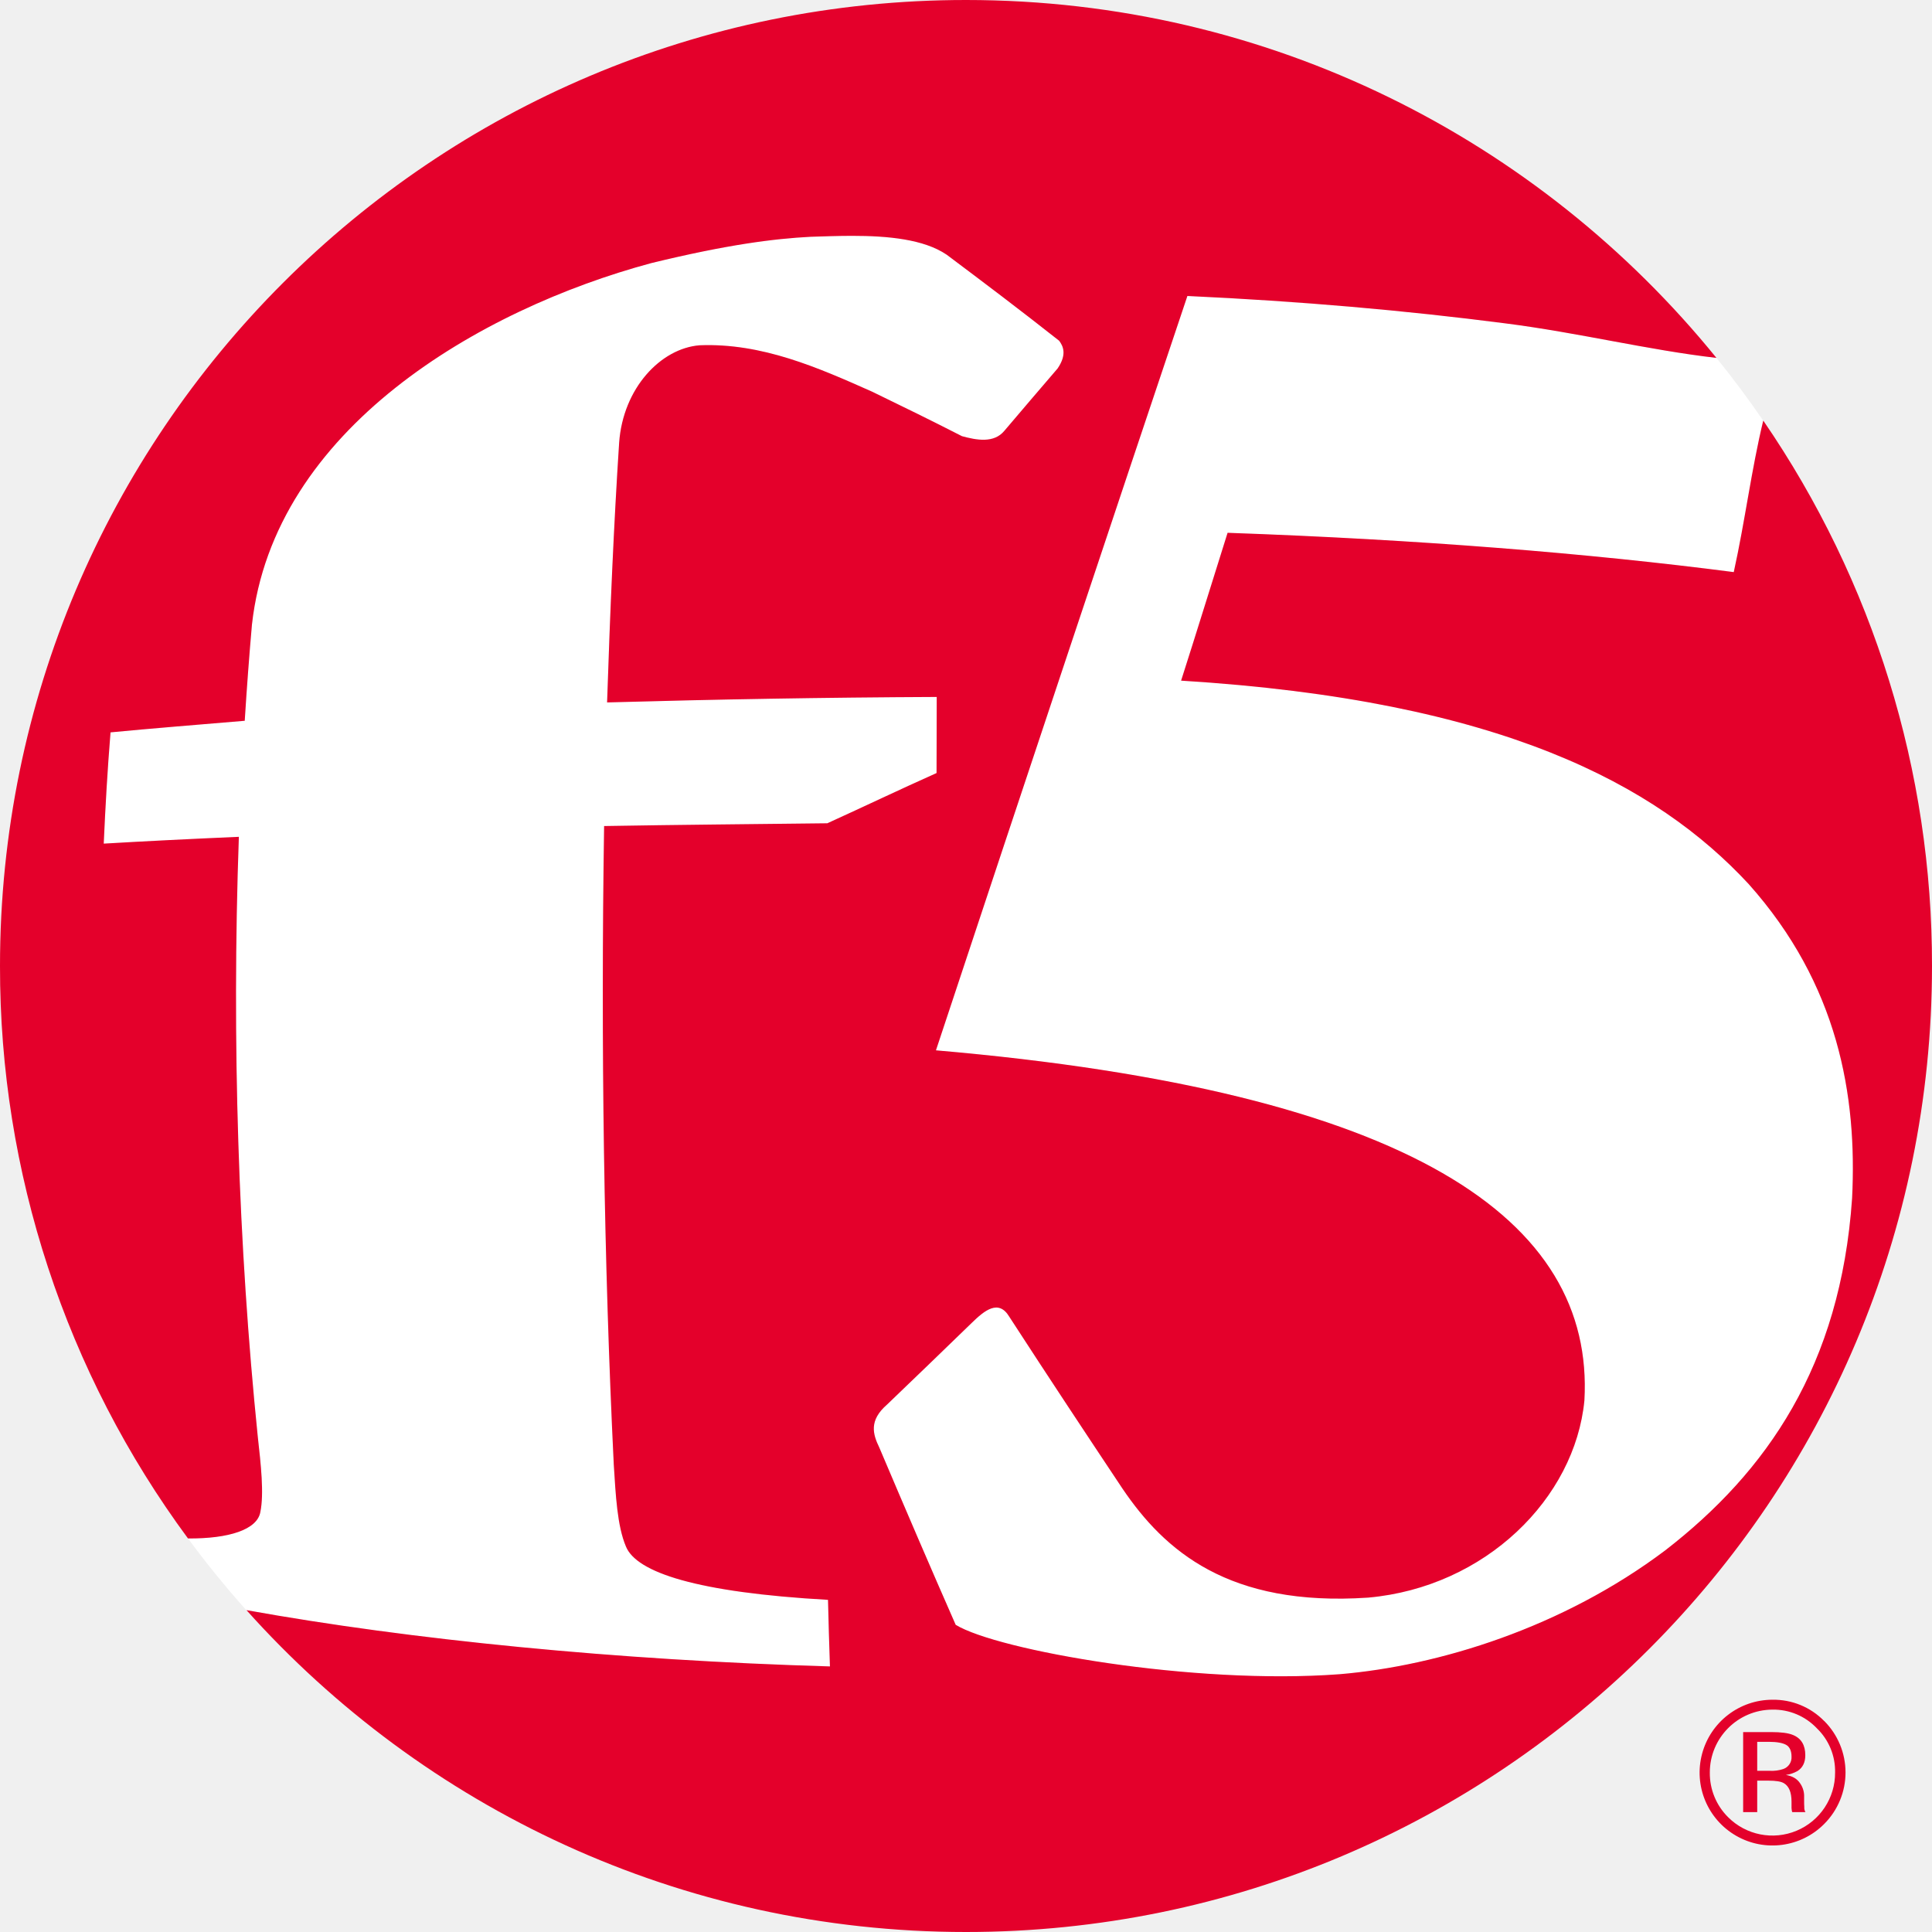
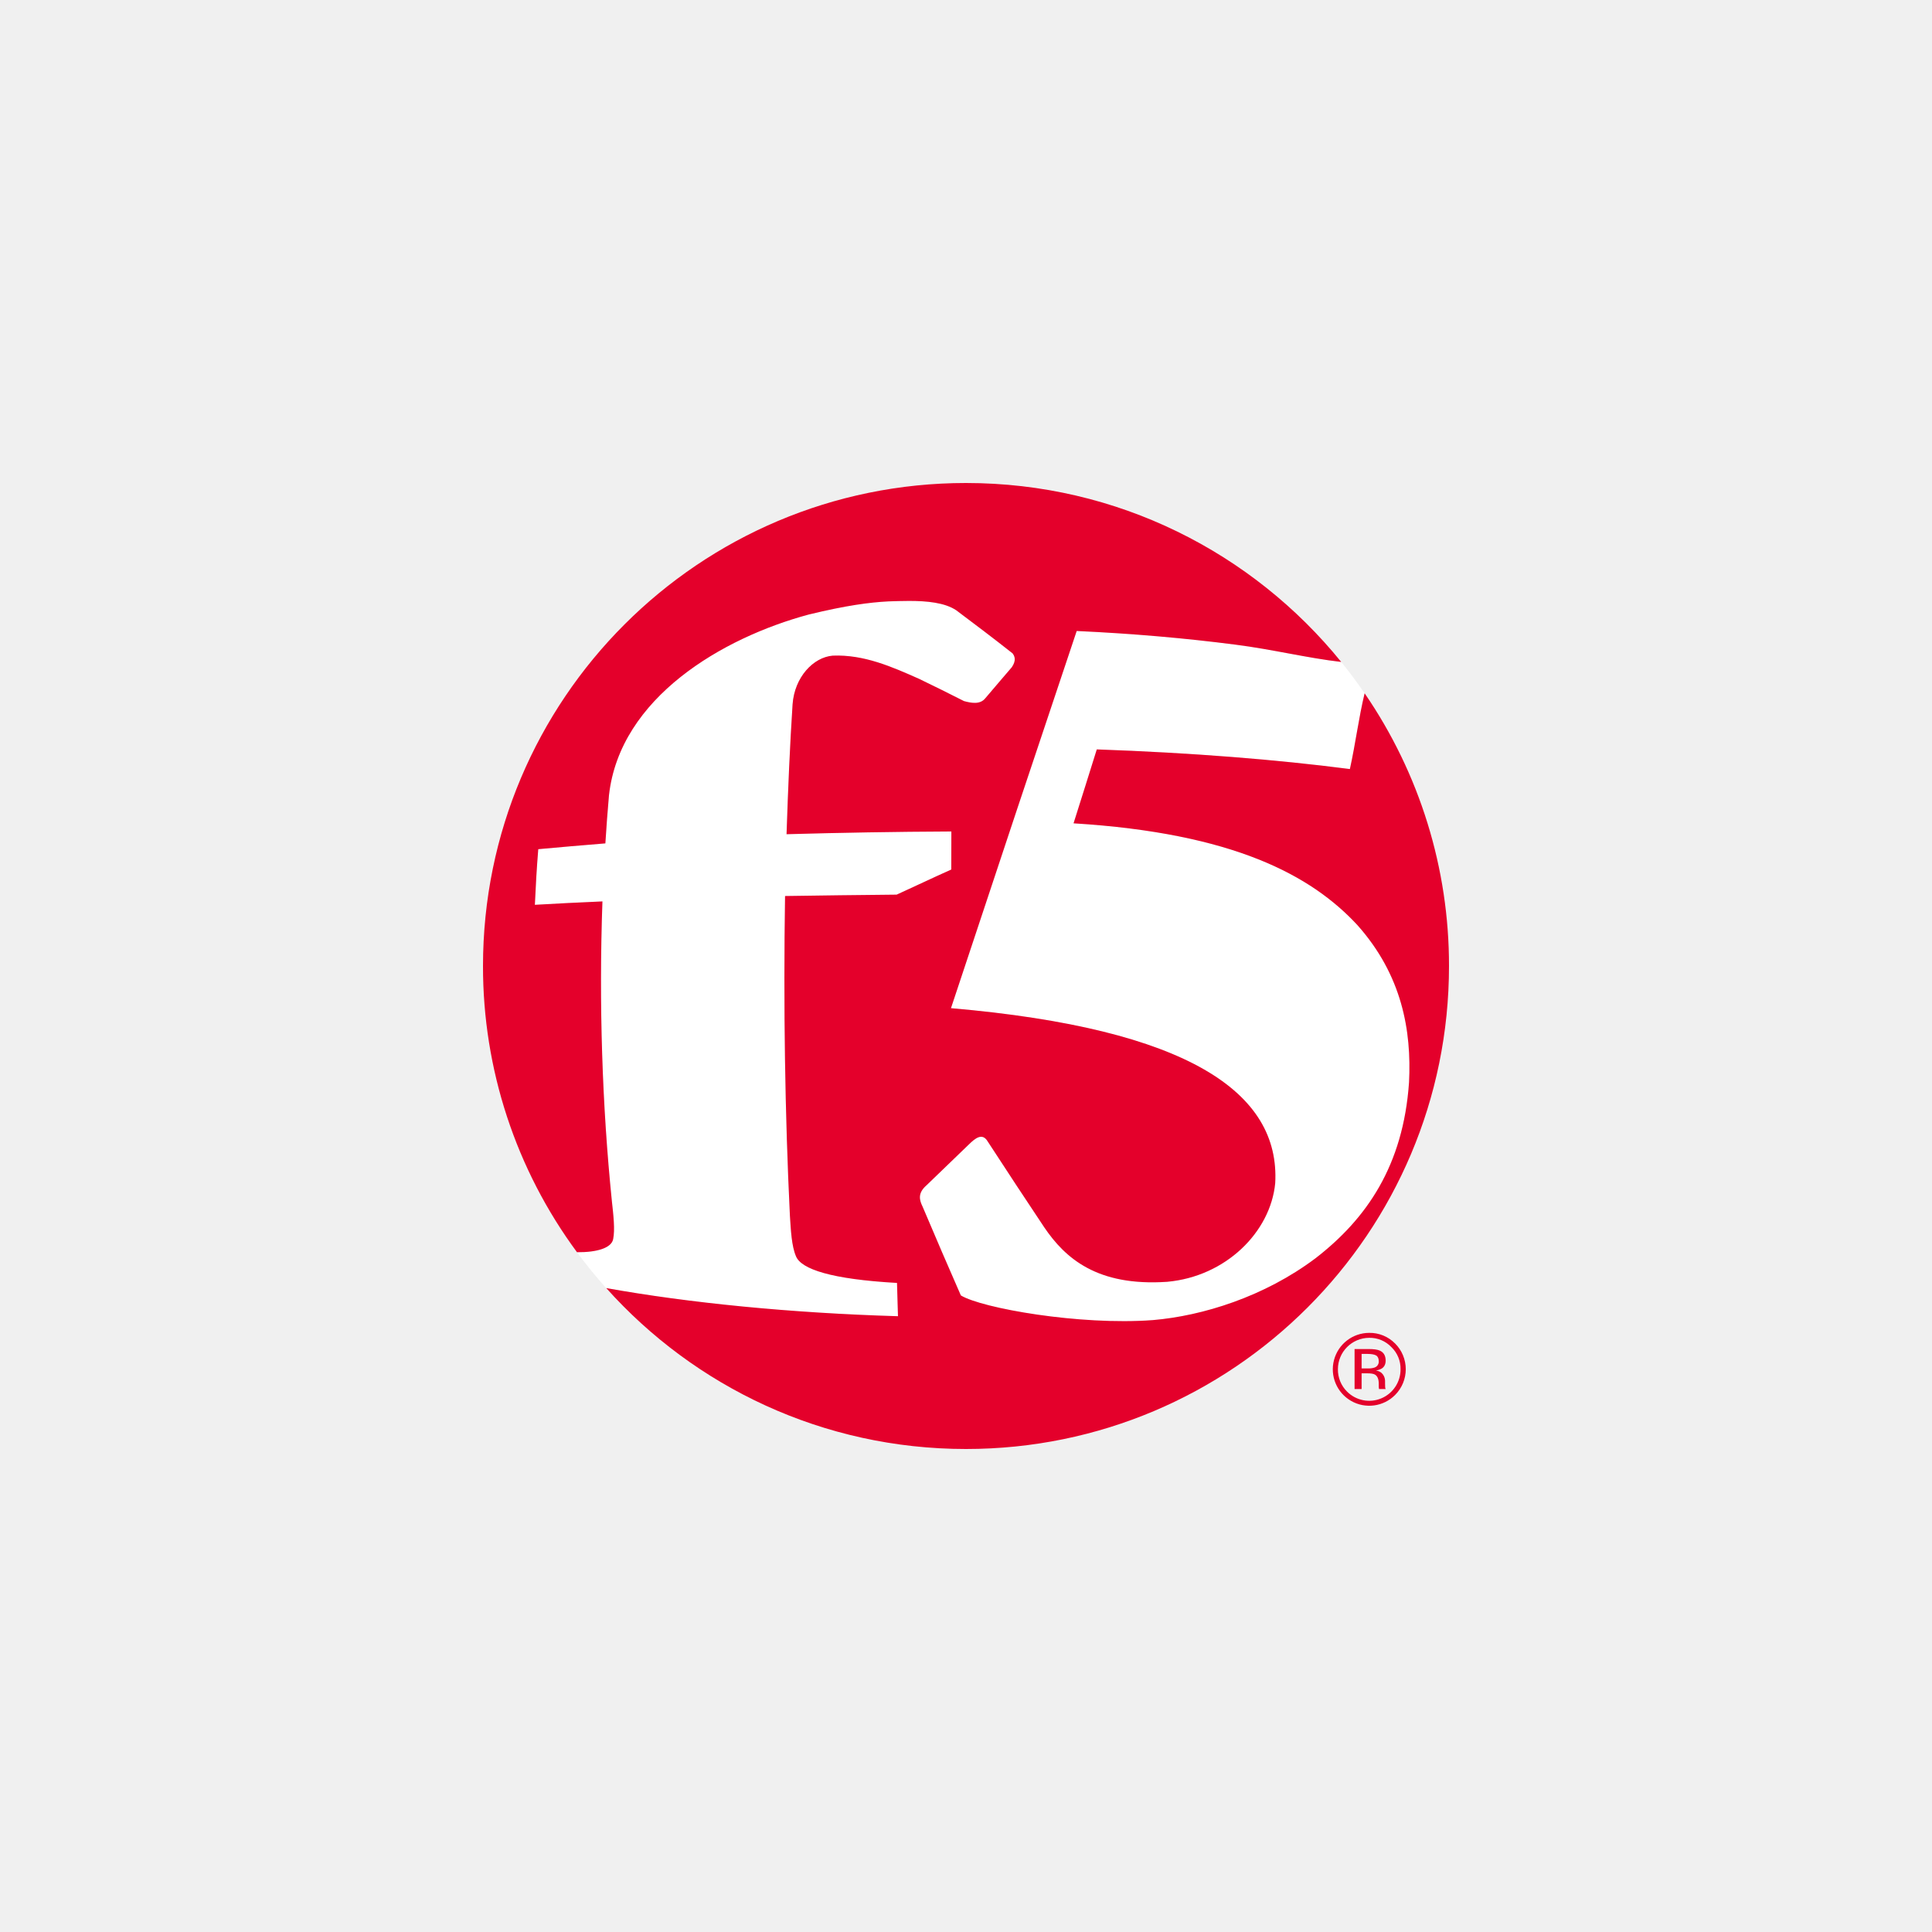
- <svg xmlns="http://www.w3.org/2000/svg" viewBox="0 0 1000 1000">
-   <defs>
-     <style>.cls-1{fill:#e4002b;}.cls-2{fill:#fff;}.cls-3{fill:#e2183d;}</style>
-   </defs>
-   <g id="Layer_2" data-name="Layer 2">
-     <g id="Layer_1-2" data-name="Layer 1">
+ <svg xmlns="http://www.w3.org/2000/svg" width="1000" height="1000" viewBox="0 0 1000 1000">
+   <g id="Layer2">
+     <g id="Layer1-2">
      <g id="f5-logo-rgb">
        <g id="Logo-black-and-white">
-           <path class="cls-1" d="M940.37,894.53a30.85,30.85,0,0,1,9.47,22.94,32.43,32.43,0,0,1-55.4,23.08A32,32,0,0,1,885,917.47a32.54,32.54,0,0,1,32.37-32.57A30.88,30.88,0,0,1,940.37,894.53Zm3.81-3.75a36.65,36.65,0,0,0-26.8-11,37.72,37.72,0,1,0,26.8,64.32,37.71,37.71,0,0,0,0-53.36ZM923,915.65a18.8,18.8,0,0,1-6.93.92h-6.54v-15h6.23c4,0,7,.57,8.77,1.58s2.76,3.07,2.76,6A6.38,6.38,0,0,1,923,915.65Zm-20.75,22.29h7.28V921.66h5.77c3.82,0,6.56.4,8.11,1.36,2.57,1.54,3.88,4.72,3.88,9.48v3.33l.14,1.25a2.91,2.91,0,0,1,.11.5c0,.2.06.27.19.36h6.76l-.24-.48a4.42,4.42,0,0,1-.35-2.11c-.09-1.14-.09-2.15-.09-3.07v-3.07a11.52,11.52,0,0,0-2.26-6.43c-1.54-2.21-3.95-3.51-7.19-4.08a17,17,0,0,0,6-2c2.77-1.75,4.06-4.56,4.06-8.2,0-5.18-2.06-8.73-6.4-10.49-2.39-1-6.14-1.49-11.3-1.49H902.25Z" />
-           <path class="cls-2" d="M958.59,620.31c2.68-53.34-7.17-110.8-53.58-162.79-47.7-51.41-128.17-95-293.72-105.22,8.6-26.83,16.12-51.41,24.06-76.52,99,3.48,187.06,10.61,262,20.34,5.92-26.85,9.13-53.1,15.26-78.43Q901.2,201,888.43,185.25c-35.65-4.12-71.2-13-109.46-17.9-51.73-6.68-105.88-11.45-164.38-14.15C577.75,262.93,531.7,401,484.46,543.7,730.72,565,825.42,631.37,820.1,725c-4.91,50.57-51.14,96.55-111.93,102-72.31,4.86-105.41-24.35-127.14-56.4-19.14-28.78-38.23-57.62-58.61-89-5.54-9.23-12.85-3.23-19.44,3.21-14.92,14.48-29.1,28.15-43.84,42.28-9.48,8.24-7.37,15.32-4,22.23,13.77,32.46,26.59,62.22,39.54,91.76,21.56,13.21,122.9,31.25,198.69,25.58,51.36-4.32,115.57-24.18,168.65-64.16C914.45,761.79,952.67,707,958.59,620.31Z" />
-           <path class="cls-2" d="M97.31,796.3q14.22,19.29,30.2,37.13c85.19,15.32,191.42,25.91,302.05,29.13-.37-11.48-.7-22.63-1-34.46-67.94-3.83-99.17-14.19-104.6-27.63-4.53-10.68-5.32-26.63-6.29-42.38-5.1-104.35-6.77-217.22-5-330.51,38-.66,75.83-1,115.53-1.43,19.24-8.77,37.34-17.44,56.54-26,0-13.72.09-26,.09-39.39C426,361,370.18,362,314.23,363.55c1.58-47.62,3.45-91.58,6.24-134.46,2-28.18,21.51-48.78,41.64-50.39,32.26-1.26,61.23,11.56,89.27,24,15.46,7.49,30.7,14.94,46.54,23.05,7.56,2,16.54,3.78,21.95-2.79,9.39-11.12,18.31-21.45,27.55-32.26,5-7.39,2.84-11.63.79-14.35-20.12-15.89-39.05-30.18-58.21-44.54-11.83-8-30.51-9.76-48.92-9.76-7.34,0-14.71.27-21.55.49-18.92,1-43,4-82.43,13.62C248.29,160.08,141.67,222,130.4,323.27c-1.45,16.53-2.66,32.9-3.73,49.81-25.08,2.11-47.91,3.92-69.46,6-1.58,19.36-2.64,38-3.52,57.59,21.82-1.28,44.58-2.42,69.94-3.52-3.76,106.16-.2,212.1,9.77,310.22,1.67,14.91,3.3,29.69,1.36,39.24C133.17,791.73,118.49,796.46,97.31,796.3Z" />
-           <path class="cls-1" d="M912.66,217.69c-6.13,25.33-9.34,51.58-15.26,78.43-75-9.73-163.08-16.86-262-20.34-7.94,25.11-15.46,49.69-24.06,76.52,165.55,10.18,246,53.81,293.72,105.22,46.41,52,56.26,109.45,53.58,162.79C952.67,707,914.45,761.79,862,802.41c-53.08,40-117.29,59.84-168.65,64.16C617.56,872.24,516.22,854.2,494.66,841c-13-29.54-25.77-59.3-39.54-91.76-3.35-6.91-5.46-14,4-22.23,14.74-14.13,28.92-27.8,43.84-42.28,6.59-6.44,13.9-12.44,19.44-3.21,20.38,31.43,39.48,60.27,58.61,89,21.73,32.05,54.83,61.26,127.14,56.4,60.79-5.44,107-51.42,111.93-102,5.32-93.6-89.38-160-335.64-181.27C531.7,401,577.75,262.93,614.59,153.2c58.5,2.7,112.65,7.47,164.38,14.15,38.26,4.87,73.81,13.78,109.46,17.9C796.77,72.26,656.88,0,500,0,223.87,0,0,223.86,0,500A497.64,497.64,0,0,0,97.31,796.3c21.18.16,35.86-4.57,37.45-13.7,1.94-9.55.31-24.33-1.36-39.24-10-98.12-13.53-204.06-9.77-310.22-25.36,1.1-48.12,2.24-69.94,3.52.88-19.63,1.94-38.23,3.52-57.59,21.55-2.07,44.38-3.88,69.46-6,1.07-16.91,2.28-33.28,3.74-49.81C141.67,222,248.29,160.08,337.1,136.18c39.41-9.6,63.51-12.63,82.43-13.62,6.84-.22,14.21-.49,21.55-.49,18.41,0,37.09,1.72,48.92,9.76,19.16,14.36,38.09,28.65,58.22,44.54,2,2.72,4.2,7-.8,14.35-9.24,10.81-18.16,21.14-27.55,32.26-5.41,6.57-14.39,4.84-21.95,2.79-15.84-8.11-31.08-15.56-46.54-23.05-28-12.46-57-25.28-89.27-24-20.13,1.61-39.62,22.21-41.64,50.39-2.79,42.88-4.66,86.84-6.24,134.46C370.18,362,426,361,484.85,360.74c0,13.39-.09,25.67-.09,39.39-19.2,8.58-37.3,17.25-56.54,26-39.7.46-77.48.77-115.53,1.43-1.76,113.29-.09,226.16,5,330.51,1,15.75,1.76,31.7,6.29,42.38,5.43,13.44,36.66,23.8,104.6,27.63.27,11.83.6,23,1,34.46-110.63-3.22-216.86-13.81-302-29.13C219.07,935.63,352,1000,500,1000c276.15,0,500-223.87,500-500A497.6,497.6,0,0,0,912.66,217.69Z" />
-           <path class="cls-3" d="M127.51,833.43h0v0Z" />
+           <path id="Path" fill="#e4002b" stroke="none" d="M 720.185 697.265 C 723.299 700.257 725.017 704.417 724.92 708.735 C 724.958 715.315 721.015 721.266 714.941 723.797 C 708.866 726.328 701.865 724.936 697.22 720.275 C 694.151 717.225 692.448 713.062 692.5 708.735 C 692.491 699.777 699.726 692.497 708.685 692.45 C 713.024 692.367 717.199 694.115 720.185 697.265 Z M 722.09 695.39 C 718.568 691.794 713.722 689.805 708.69 689.89 C 700.151 689.903 692.686 695.651 690.491 703.903 C 688.297 712.155 691.921 720.852 699.325 725.105 C 706.73 729.357 716.068 728.104 722.09 722.05 C 725.63 718.513 727.62 713.714 727.62 708.71 C 727.62 703.706 725.63 698.907 722.09 695.37 Z M 711.5 707.825 C 710.384 708.194 709.208 708.35 708.035 708.285 L 704.765 708.285 L 704.765 700.785 L 707.88 700.785 C 709.88 700.785 711.38 701.07 712.265 701.575 C 713.15 702.08 713.645 703.11 713.645 704.575 C 713.751 706.02 712.87 707.354 711.5 707.825 Z M 701.125 718.97 L 704.765 718.97 L 704.765 710.83 L 707.65 710.83 C 709.56 710.83 710.93 711.03 711.705 711.51 C 712.99 712.28 713.645 713.87 713.645 716.25 L 713.645 717.915 L 713.715 718.54 C 713.74 718.622 713.759 718.705 713.77 718.79 C 713.77 718.89 713.8 718.925 713.865 718.97 L 717.245 718.97 L 717.125 718.73 C 716.981 718.398 716.921 718.036 716.95 717.675 C 716.905 717.105 716.905 716.6 716.905 716.14 L 716.905 714.605 C 716.861 713.444 716.467 712.323 715.775 711.39 C 715.005 710.285 713.8 709.635 712.18 709.35 C 713.234 709.207 714.251 708.868 715.18 708.35 C 716.565 707.475 717.21 706.07 717.21 704.25 C 717.21 701.66 716.18 699.885 714.01 699.005 C 712.815 698.505 710.94 698.26 708.36 698.26 L 701.125 698.26 Z" />
+           <path id="path1" fill="#ffffff" stroke="none" d="M 729.295 560.155 C 730.635 533.485 725.71 504.755 702.505 478.76 C 678.655 453.055 638.42 431.26 555.645 426.15 C 559.945 412.735 563.705 400.445 567.675 387.89 C 617.175 389.63 661.205 393.195 698.675 398.06 C 701.635 384.635 703.24 371.51 706.305 358.845 C 702.501 353.282 698.471 347.875 694.215 342.625 C 676.39 340.565 658.615 336.125 639.485 333.675 C 613.62 330.335 586.545 327.95 557.295 326.6 C 538.875 381.465 515.85 450.5 492.23 521.85 C 615.36 532.5 662.71 565.685 660.05 612.5 C 657.595 637.785 634.48 660.775 604.085 663.5 C 567.93 665.93 551.38 651.325 540.515 635.3 C 530.945 620.91 521.4 606.49 511.21 590.8 C 508.44 586.185 504.785 589.185 501.49 592.405 C 494.03 599.645 486.94 606.48 479.57 613.545 C 474.83 617.665 475.885 621.205 477.57 624.66 C 484.455 640.89 490.865 655.77 497.34 670.54 C 508.12 677.145 558.79 686.165 596.685 683.33 C 622.365 681.17 654.47 671.24 681.01 651.25 C 707.225 630.895 726.335 603.5 729.295 560.155 Z" />
+           <path id="path2" fill="#ffffff" stroke="none" d="M 298.655 648.15 C 303.395 654.58 308.428 660.768 313.755 666.715 C 356.35 674.375 409.465 679.67 464.78 681.28 C 464.595 675.54 464.43 669.965 464.28 664.05 C 430.31 662.135 414.695 656.955 411.98 650.235 C 409.715 644.895 409.32 636.92 408.835 629.045 C 406.285 576.87 405.45 520.435 406.335 463.79 C 425.335 463.46 444.25 463.29 464.1 463.075 C 473.72 458.69 482.77 454.355 492.37 450.075 C 492.37 443.215 492.415 437.075 492.415 430.38 C 463 430.5 435.09 431 407.115 431.775 C 407.905 407.965 408.84 385.985 410.235 364.545 C 411.235 350.455 420.99 340.155 431.055 339.35 C 447.185 338.72 461.67 345.13 475.69 351.35 C 483.42 355.095 491.04 358.82 498.96 362.875 C 502.74 363.875 507.23 364.765 509.935 361.48 C 514.63 355.92 519.09 350.755 523.71 345.35 C 526.21 341.655 525.13 339.535 524.105 338.175 C 514.045 330.23 504.58 323.085 495 315.905 C 489.085 311.905 479.745 311.025 470.54 311.025 C 466.87 311.025 463.185 311.16 459.765 311.27 C 450.305 311.77 438.265 313.27 418.55 318.08 C 374.145 330.04 320.835 361 315.2 411.635 C 314.475 419.9 313.87 428.085 313.335 436.54 C 300.795 437.595 289.38 438.5 278.605 439.54 C 277.815 449.22 277.285 458.54 276.845 468.335 C 287.755 467.695 299.135 467.125 311.815 466.575 C 309.935 519.655 311.715 572.625 316.7 621.685 C 317.535 629.14 318.35 636.53 317.38 641.305 C 316.585 645.865 309.245 648.23 298.655 648.15 Z" />
+           <path id="path3" fill="#e4002b" stroke="none" d="M 706.33 358.845 C 703.265 371.51 701.66 384.635 698.7 398.06 C 661.2 393.195 617.16 389.63 567.7 387.89 C 563.73 400.445 559.97 412.735 555.67 426.15 C 638.445 431.24 678.67 453.055 702.53 478.76 C 725.735 504.76 730.66 533.485 729.32 560.155 C 726.335 603.5 707.225 630.895 681 651.205 C 654.46 671.205 622.355 681.125 596.675 683.285 C 558.78 686.12 508.11 677.1 497.33 670.5 C 490.83 655.73 484.445 640.85 477.56 624.62 C 475.885 621.165 474.83 617.62 479.56 613.505 C 486.93 606.44 494.02 599.605 501.48 592.365 C 504.775 589.145 508.43 586.145 511.2 590.76 C 521.39 606.475 530.94 620.895 540.505 635.26 C 551.37 651.285 567.92 665.89 604.075 663.46 C 634.47 660.74 657.575 637.75 660.04 612.46 C 662.7 565.66 615.35 532.46 492.22 521.825 C 515.85 450.5 538.875 381.465 557.295 326.6 C 586.545 327.95 613.62 330.335 639.485 333.675 C 658.615 336.11 676.39 340.565 694.215 342.625 C 648.385 286.13 578.44 250 500 250 C 361.935 250 250 361.93 250 500 C 249.925 553.321 266.981 605.256 298.655 648.15 C 309.245 648.23 316.585 645.865 317.38 641.3 C 318.35 636.525 317.535 629.135 316.7 621.68 C 311.7 572.62 309.935 519.65 311.815 466.57 C 299.135 467.12 287.755 467.69 276.845 468.33 C 277.285 458.515 277.815 449.215 278.605 439.535 C 289.38 438.5 300.795 437.595 313.335 436.535 C 313.87 428.08 314.475 419.895 315.205 411.63 C 320.835 361 374.145 330.04 418.55 318.09 C 438.255 313.29 450.305 311.775 459.765 311.28 C 463.185 311.17 466.87 311.035 470.54 311.035 C 479.745 311.035 489.085 311.895 495 315.915 C 504.58 323.095 514.045 330.24 524.11 338.185 C 525.11 339.545 526.21 341.685 523.71 345.36 C 519.09 350.765 514.63 355.93 509.935 361.49 C 507.23 364.775 502.74 363.91 498.96 362.885 C 491.04 358.83 483.42 355.105 475.69 351.36 C 461.69 345.13 447.19 338.72 431.055 339.36 C 420.99 340.165 411.245 350.465 410.235 364.555 C 408.84 385.995 407.905 407.975 407.115 431.785 C 435.09 431 463 430.5 492.425 430.37 C 492.425 437.065 492.38 443.205 492.38 450.065 C 482.78 454.355 473.73 458.69 464.11 463.065 C 444.26 463.295 425.37 463.45 406.345 463.78 C 405.465 520.425 406.3 576.86 408.845 629.035 C 409.345 636.91 409.725 644.885 411.99 650.225 C 414.705 656.945 430.32 662.125 464.29 664.04 C 464.425 669.955 464.59 675.54 464.79 681.27 C 409.475 679.66 356.36 674.365 313.79 666.705 C 359.535 717.815 426 750 500 750 C 638.075 750 750 638.065 750 500 C 750.073 449.612 734.844 400.389 706.33 358.845 Z" />
        </g>
      </g>
    </g>
  </g>
</svg>
